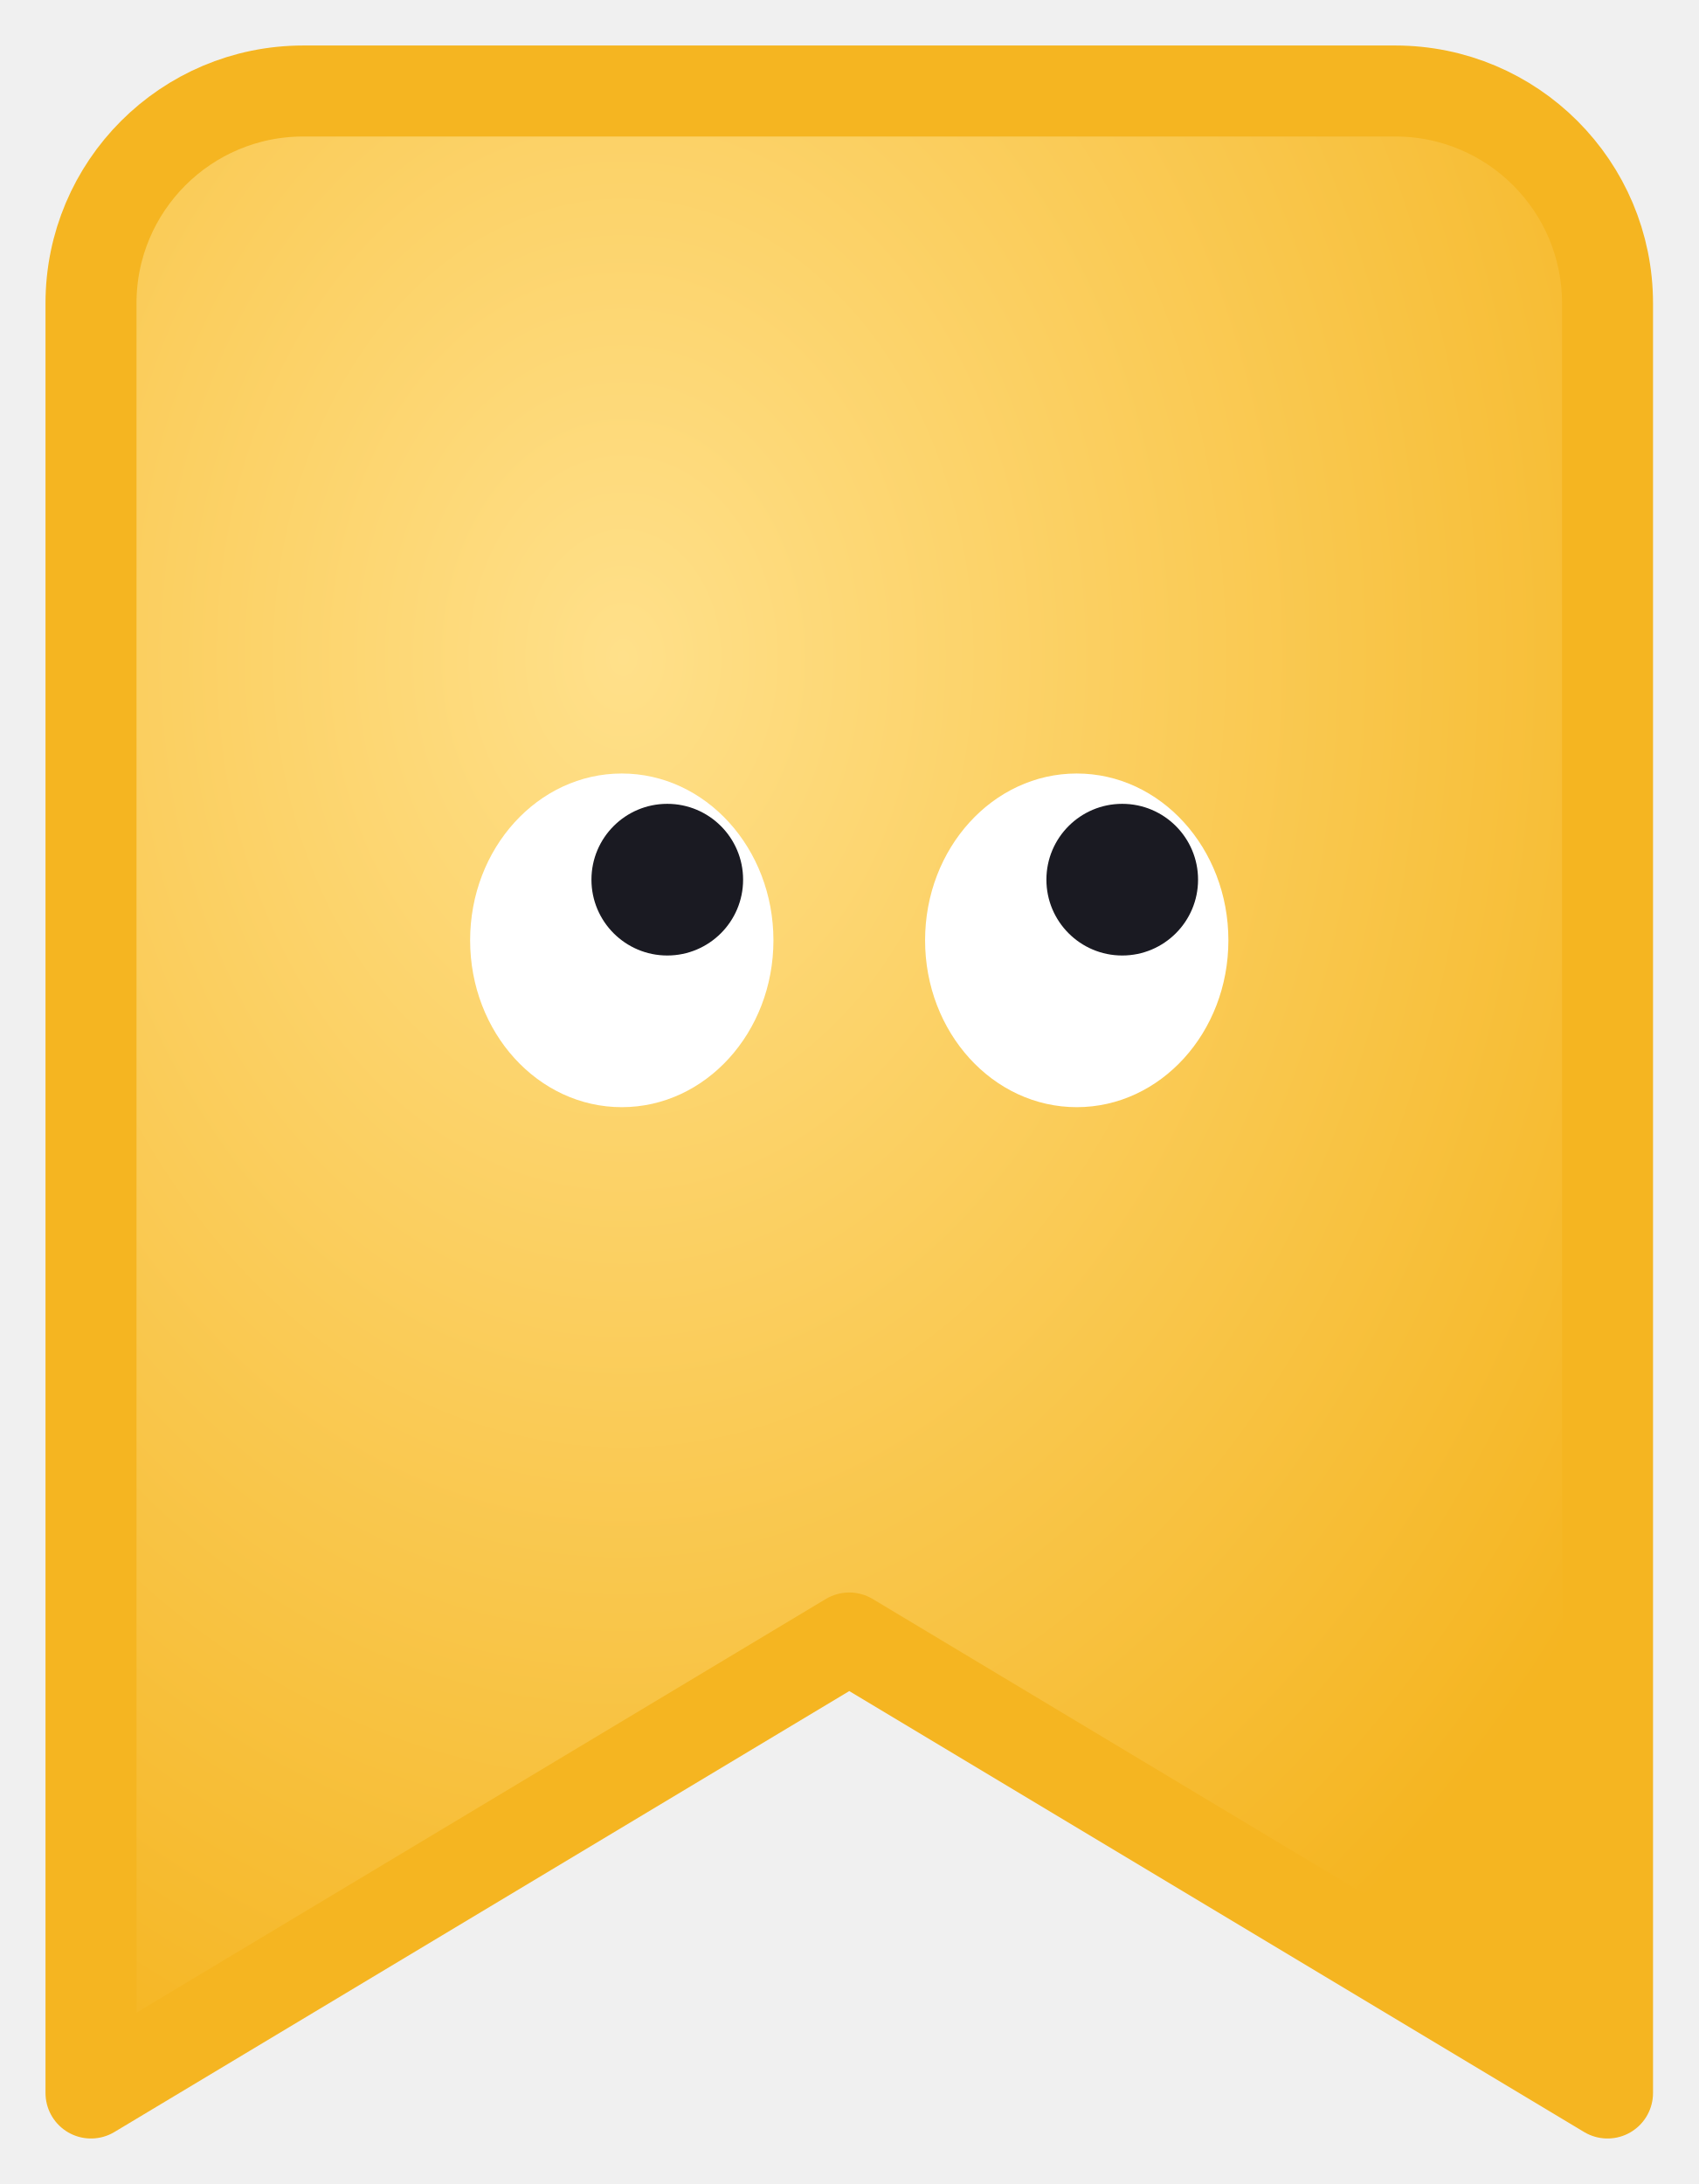
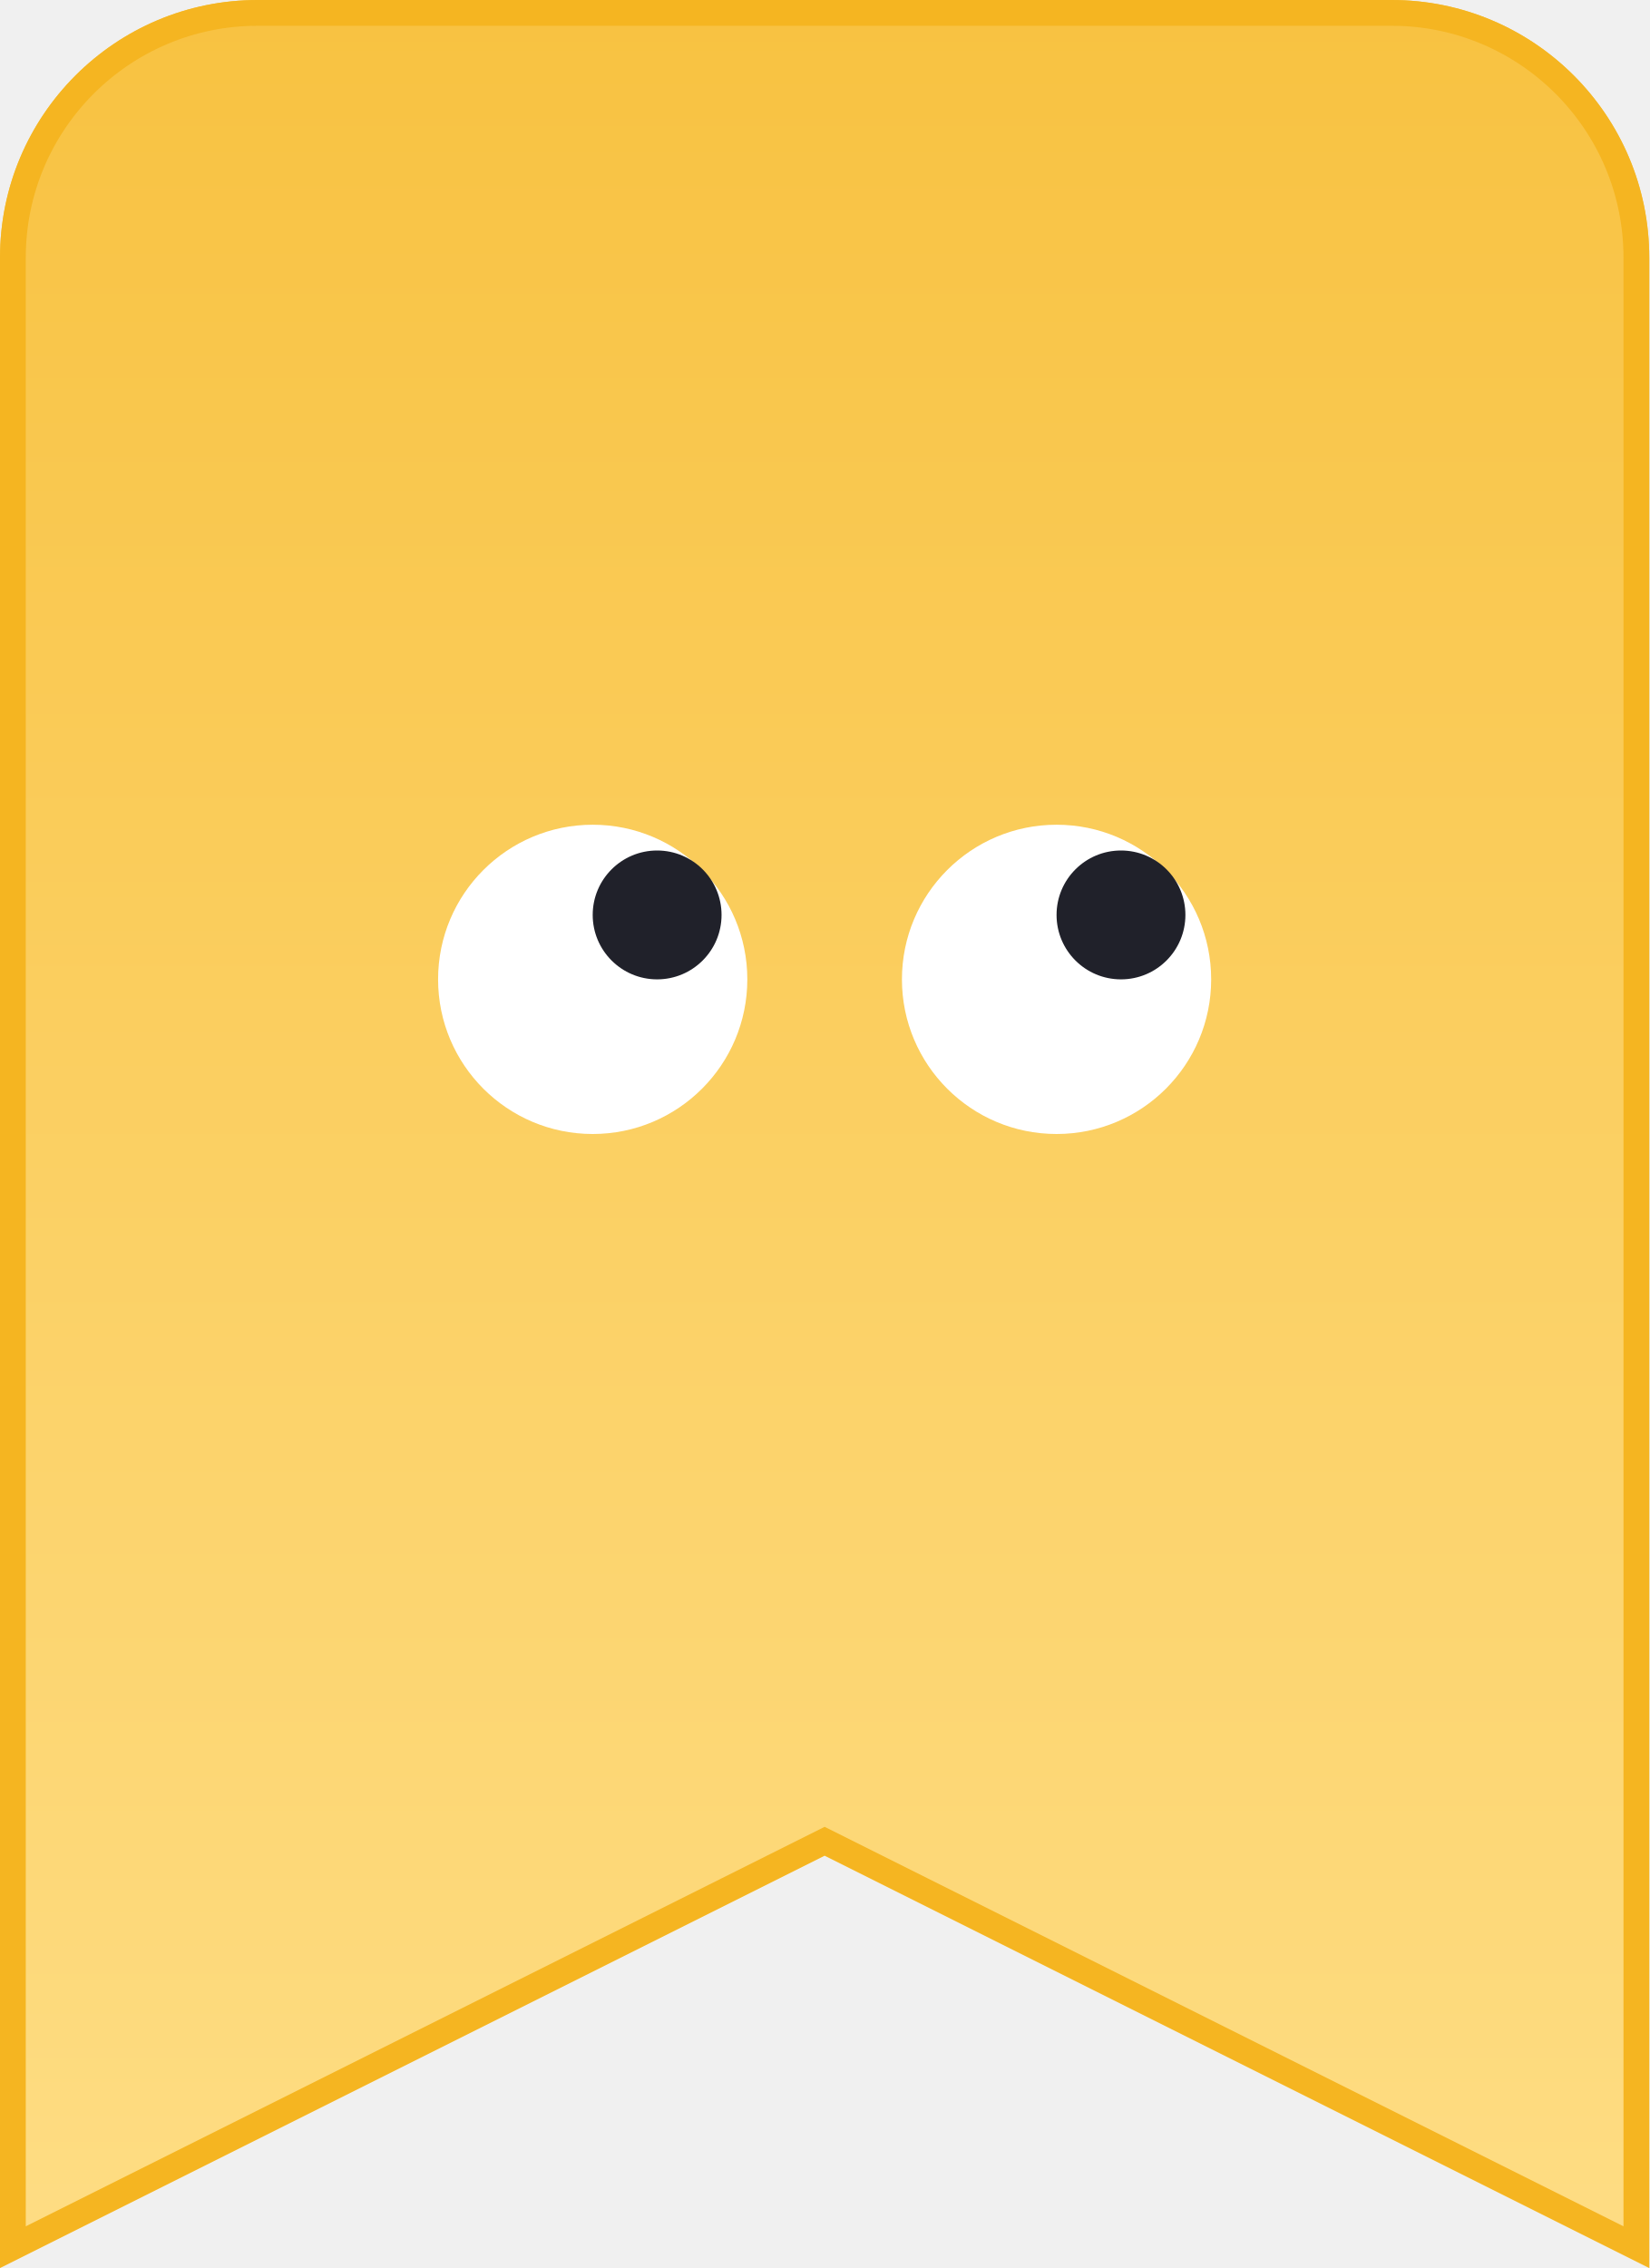
- <svg xmlns="http://www.w3.org/2000/svg" width="112" height="144" viewBox="44 28 112 144" role="img" aria-label="keepio">
+ <svg xmlns="http://www.w3.org/2000/svg" width="64" height="88" viewBox="0 0 64 88" fill="none">
+   <path d="M10 0H54C59.523 0 64 4.477 64 10V88L32 72L0 88V10C0 4.477 4.477 0 10 0Z" fill="url(#paint0_linear_15_393)" />
+   <mask id="stroke0_15_393" fill="white">
+     <path d="M10 0H54C59.523 0 64 4.477 64 10V88L32 72L0 88V10C0 4.477 4.477 0 10 0Z" />
+   </mask>
+   <path d="M10 0H54C59.523 0 64 4.477 64 10V88L32 72L0 88V10C0 4.477 4.477 0 10 0Z" stroke-width="2" stroke="#F5B521" mask="url(#stroke0_15_393)" />
+   <circle cx="41" cy="38" r="6" fill="white" />
+   <circle cx="43.5" cy="35.5" r="2.5" fill="#20212A" />
+   <circle cx="23" cy="38" r="6" fill="white" />
+   <circle cx="25.5" cy="35.5" r="2.5" fill="#20212A" />
  <defs>
-     <radialGradient id="yellow-sl-l" cx="35%" cy="28%" r="80%">
-       <stop offset="0" stop-color="#FFE08A" />
-       <stop offset="1" stop-color="#F5B521" />
-     </radialGradient>
+     <linearGradient id="paint0_linear_15_393" x1="32" y1="0" x2="32" y2="88" gradientUnits="userSpaceOnUse">
+       <stop stop-color="#F8C241" />
+       <stop offset="1" stop-color="#FEDD84" />
+     </linearGradient>
  </defs>
-   <path d="M64 34 H136 a14 14 0 0 1 14 14 V166 L100 136 L50 166 V48 a14 14 0 0 1 14 -14 Z" fill="url(#yellow-sl-l)" stroke="#F5B521" stroke-width="6" stroke-linejoin="round" />
-   <ellipse cx="85" cy="90" rx="10" ry="11" fill="#FFFFFF" />
-   <circle cx="88" cy="86" r="5" fill="#1A1A22" />
-   <ellipse cx="115" cy="90" rx="10" ry="11" fill="#FFFFFF" />
-   <circle cx="118" cy="86" r="5" fill="#1A1A22" />
</svg>
